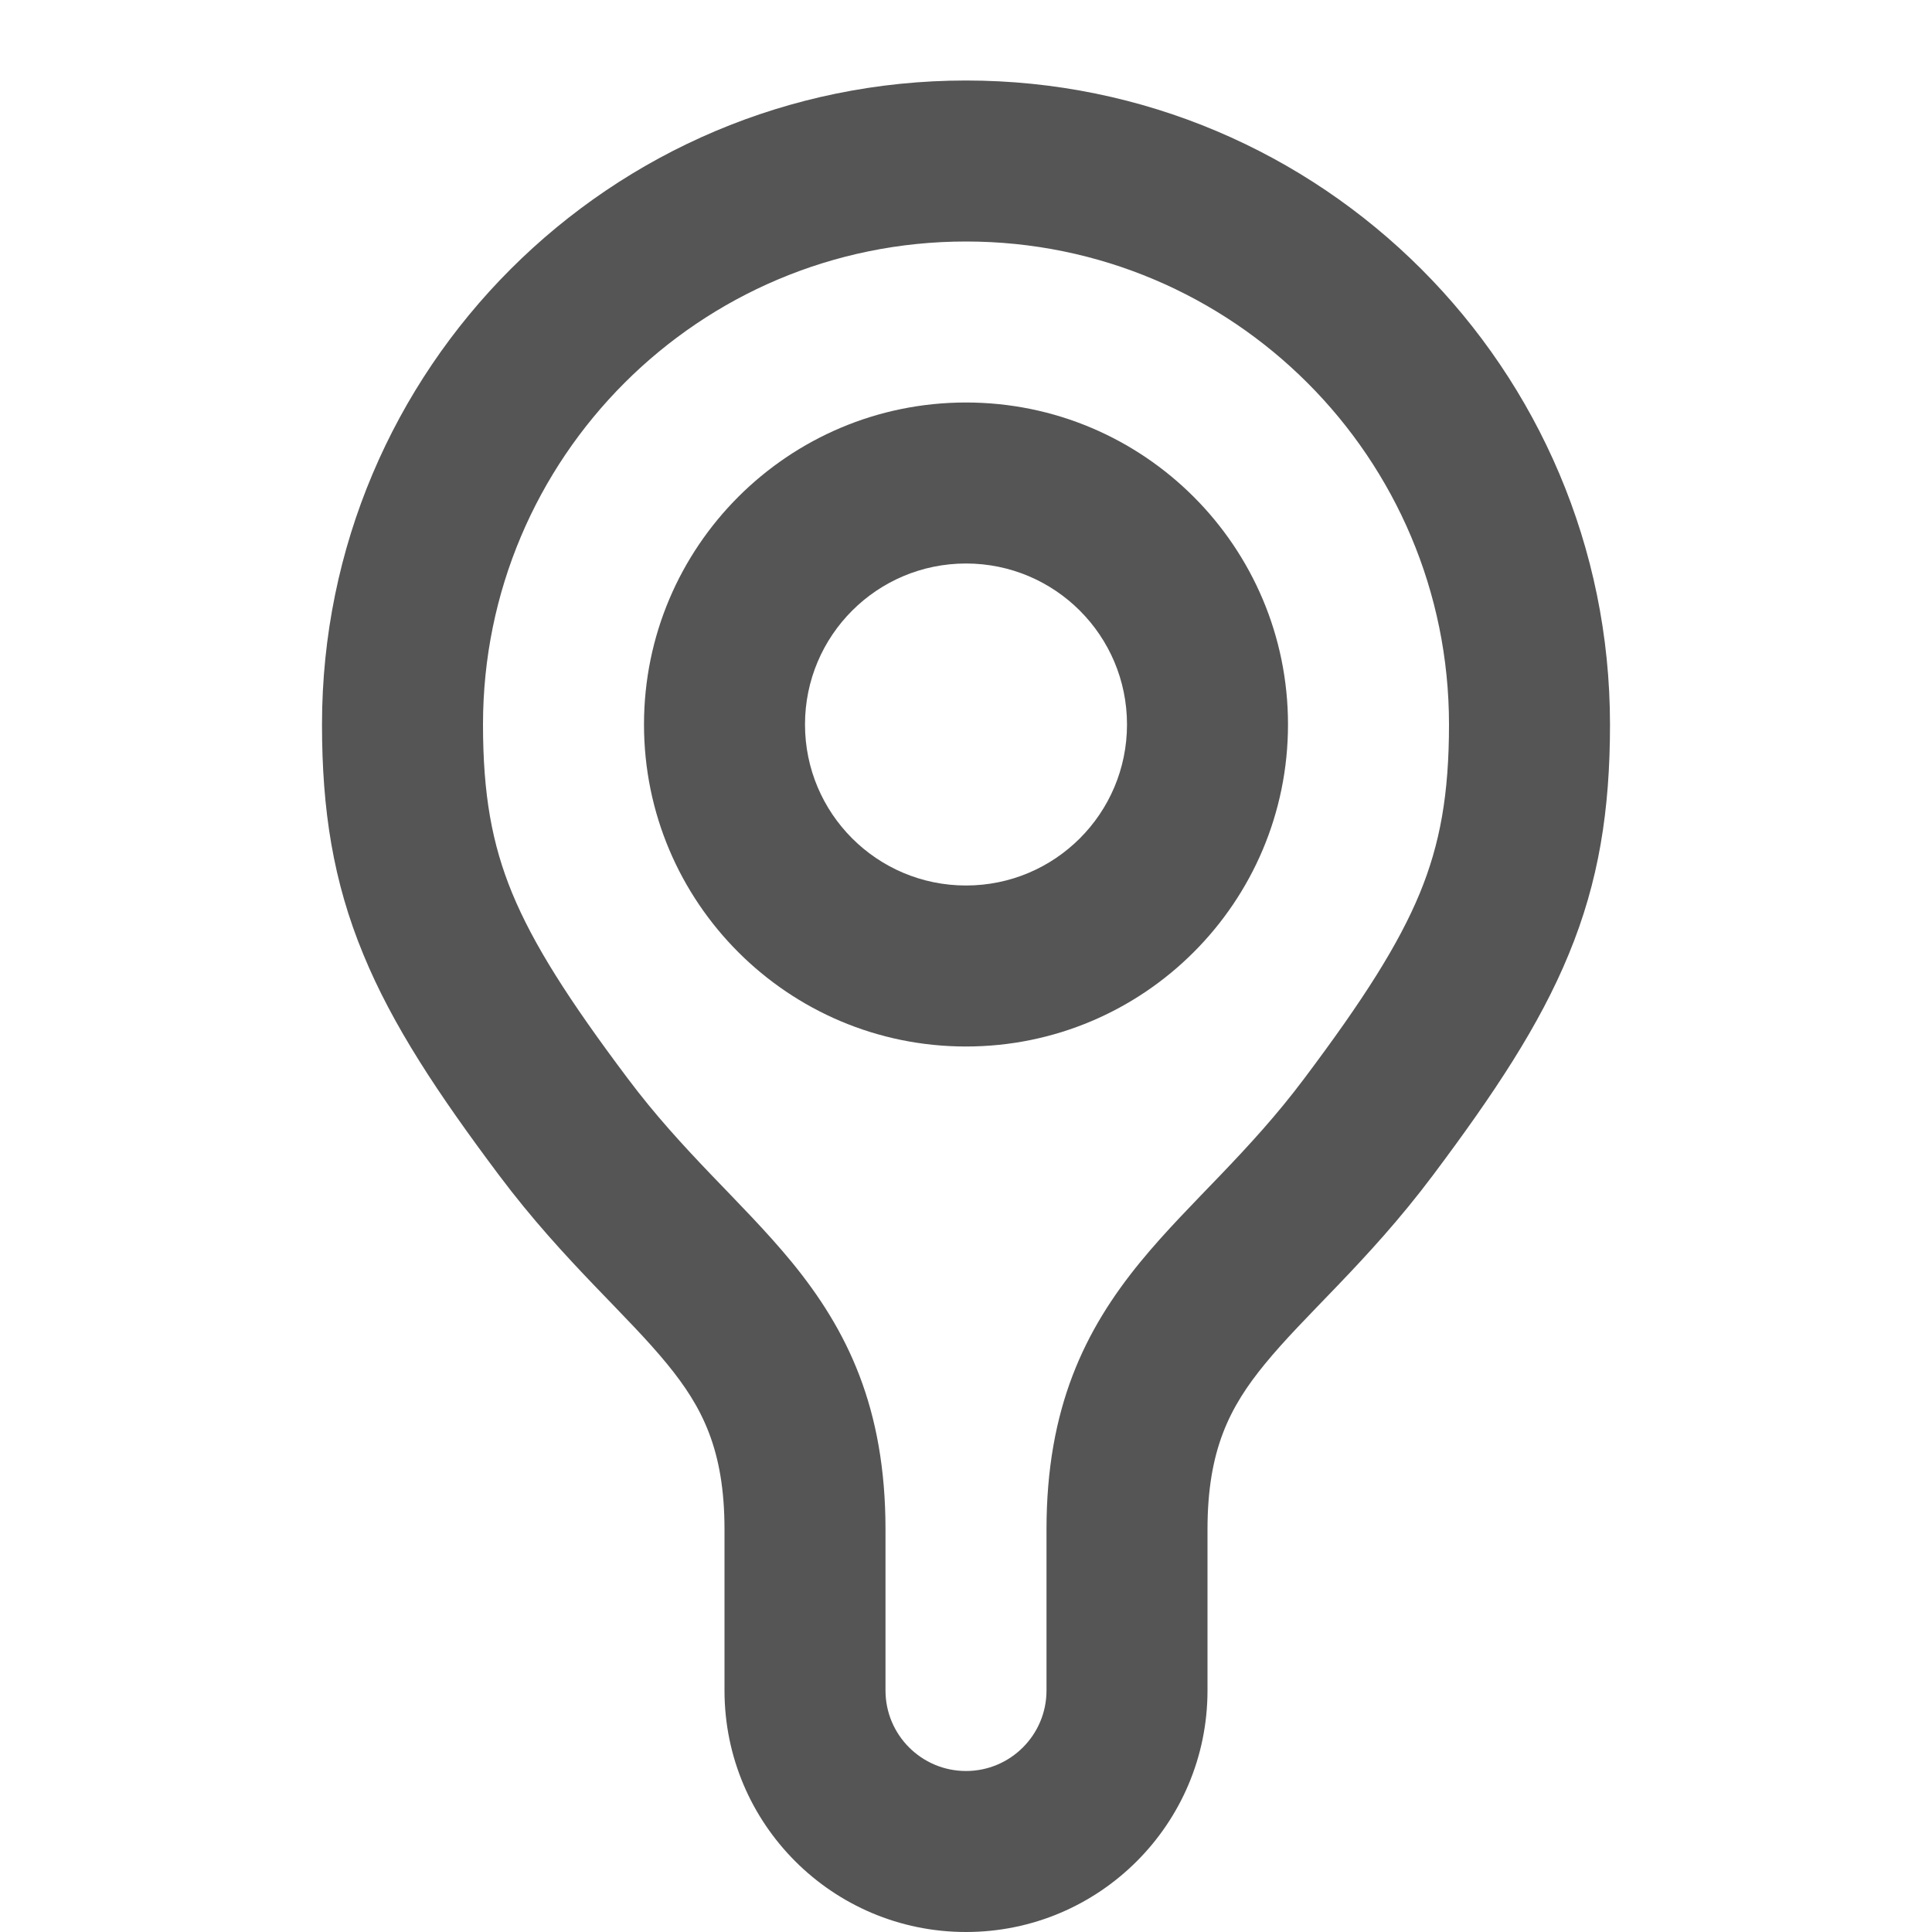
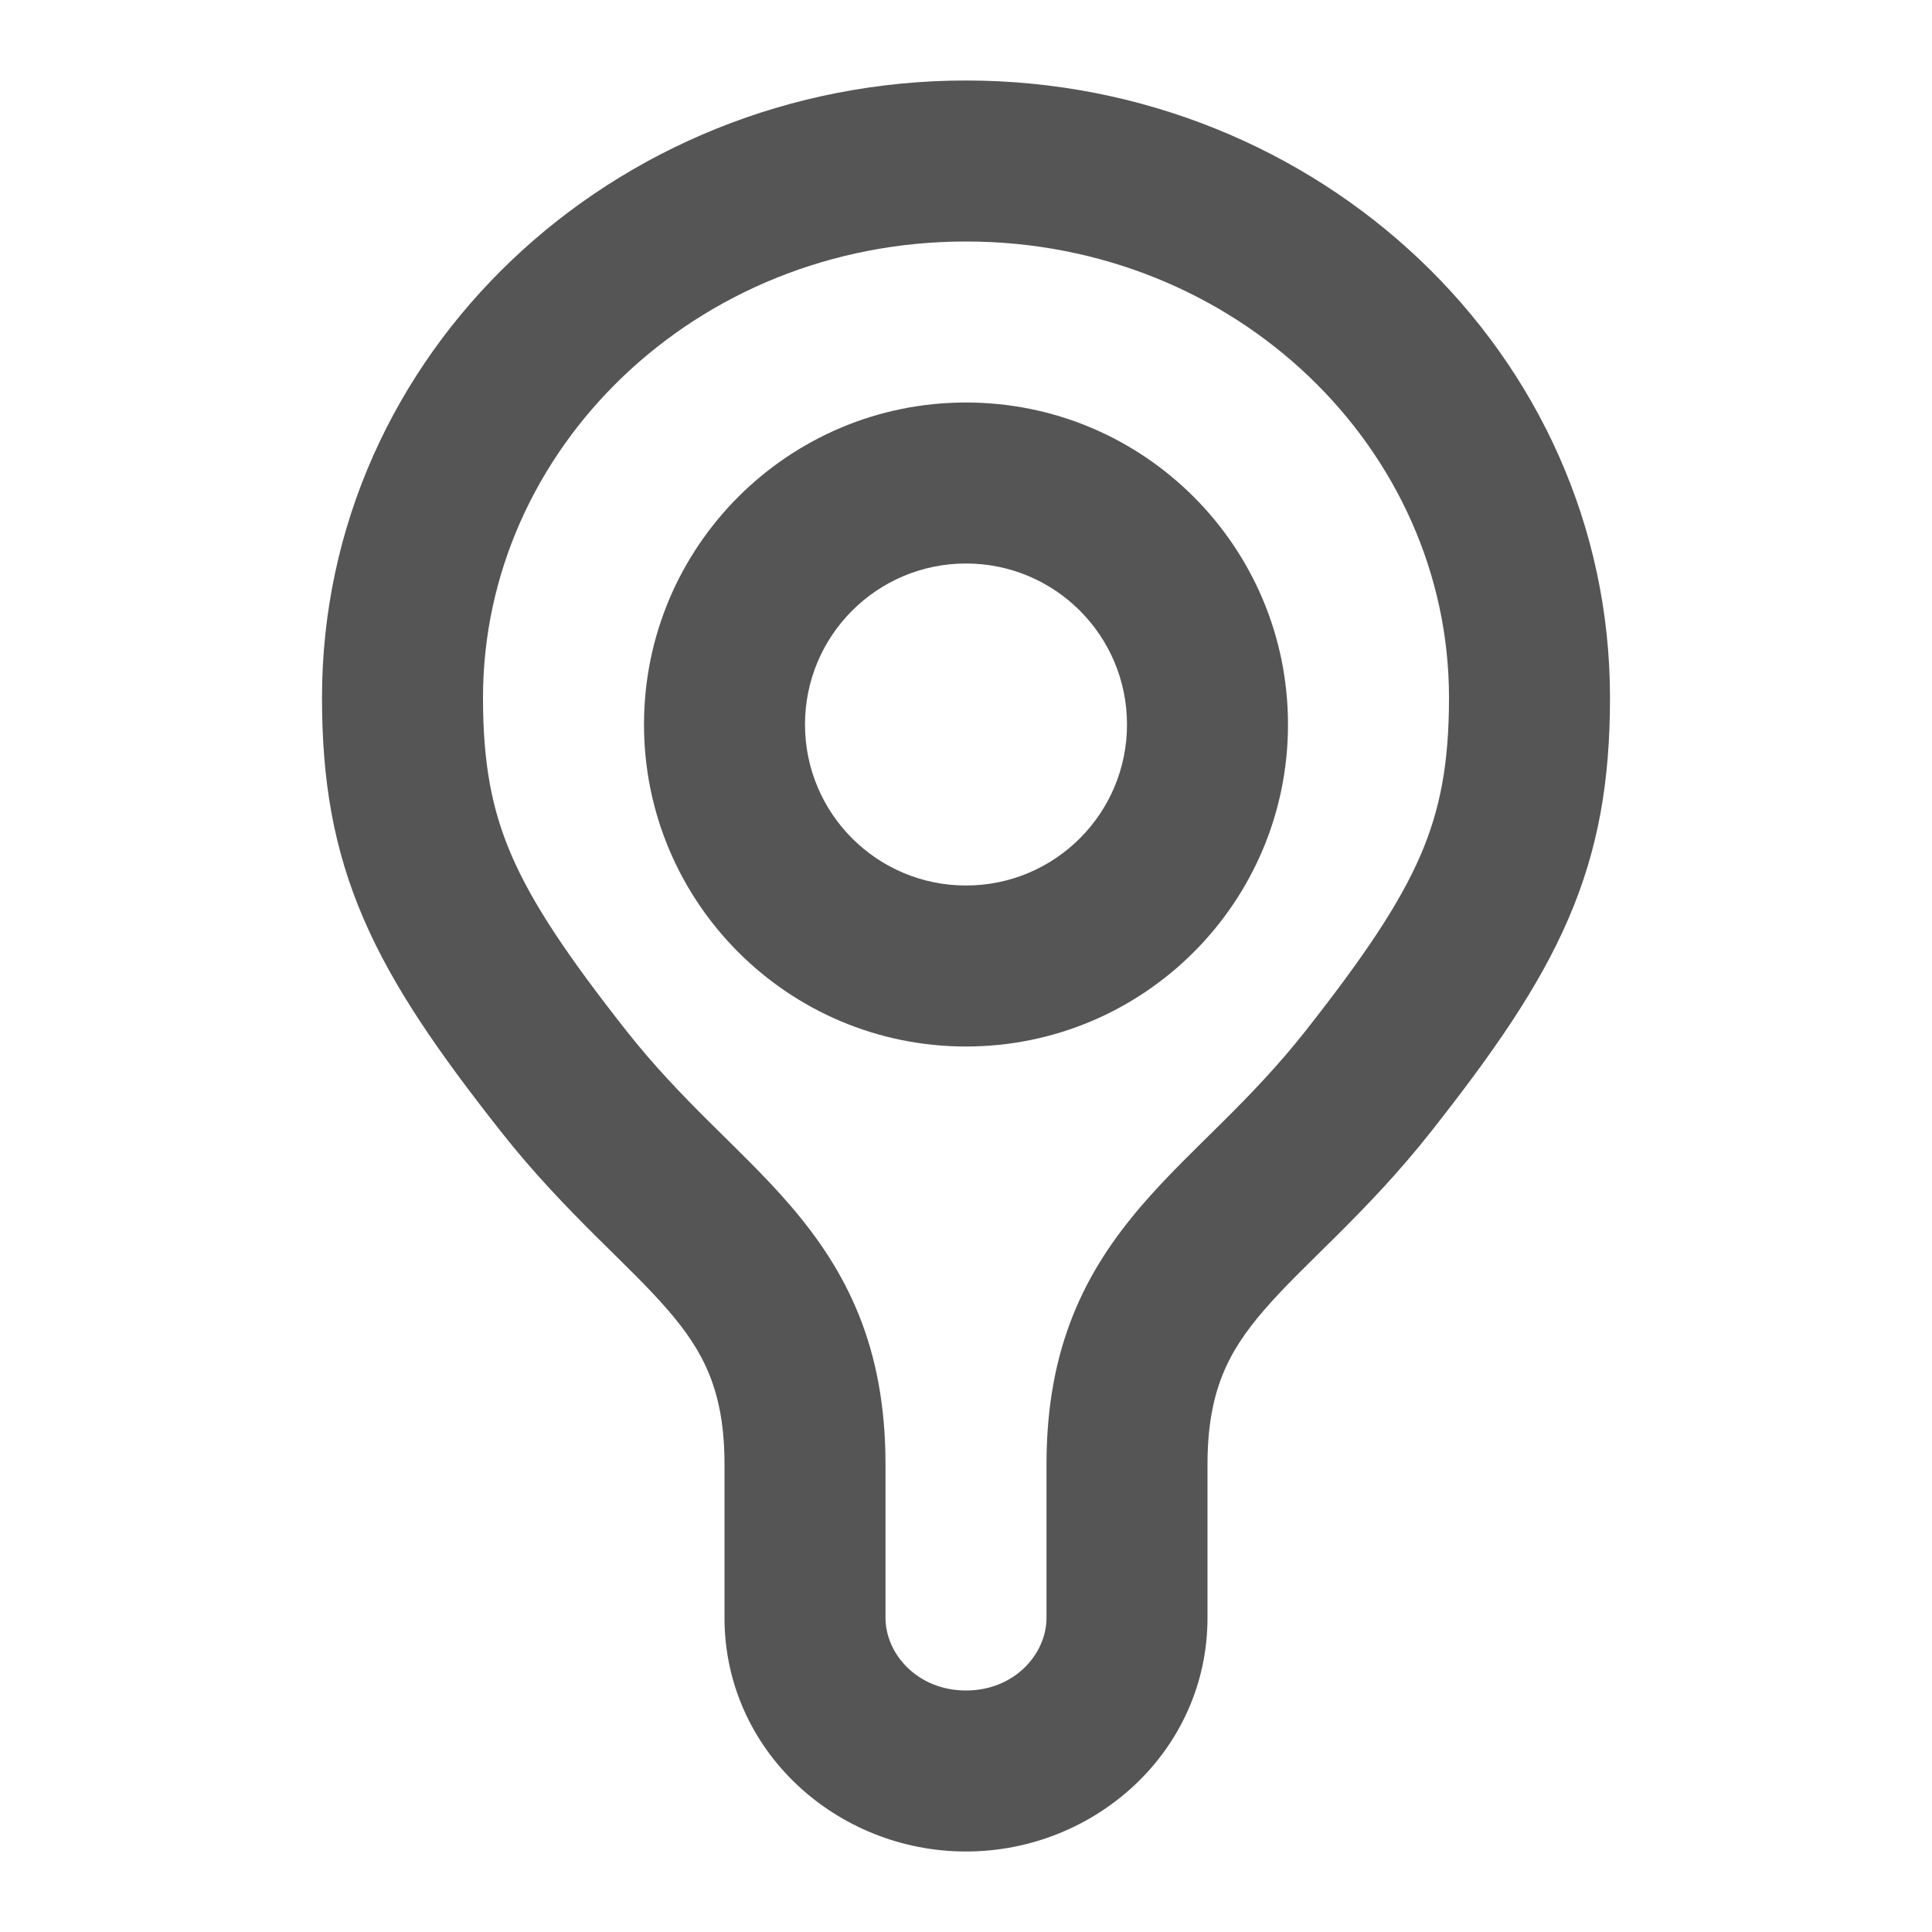
<svg xmlns="http://www.w3.org/2000/svg" width="24" height="24" viewBox="0 0 24 24" fill="none">
-   <path fill-rule="evenodd" clip-rule="evenodd" d="M12 5C14.209 5 16 6.791 16 9C16 11.209 14.209 13 12 13C9.791 13 8 11.209 8 9C8 6.791 9.791 5 12 5ZM12 7C10.895 7 10 7.895 10 9C10 10.105 10.895 11 12 11C13.105 11 14 10.105 14 9C14 7.895 13.105 7 12 7Z" fill="#555555" />
-   <path fill-rule="evenodd" clip-rule="evenodd" d="M12 1C16.418 1 20 4.582 20 9C20 10.064 19.861 10.95 19.487 11.855C19.125 12.736 18.56 13.586 17.8 14.6C17.389 15.148 16.982 15.588 16.621 15.965C16.247 16.355 15.961 16.641 15.712 16.945C15.275 17.479 15 18.011 15 19V21C15 22.657 13.657 24 12 24C10.343 24 9 22.657 9 21V19C9 18.011 8.725 17.479 8.288 16.945C8.039 16.641 7.753 16.355 7.379 15.965C7.018 15.588 6.611 15.148 6.2 14.6C5.44 13.586 4.875 12.736 4.513 11.855C4.139 10.95 4 10.064 4 9C4 4.582 7.582 1 12 1ZM12 3C8.686 3 6 5.686 6 9C6 9.868 6.111 10.483 6.362 11.094C6.625 11.73 7.06 12.415 7.8 13.4C8.139 13.852 8.482 14.224 8.824 14.582C9.153 14.926 9.523 15.297 9.837 15.68C10.525 16.521 11 17.489 11 19V21C11 21.552 11.448 22 12 22C12.552 22 13 21.552 13 21V19C13 17.489 13.475 16.521 14.163 15.68C14.476 15.297 14.847 14.926 15.176 14.582C15.518 14.224 15.861 13.852 16.2 13.4C16.94 12.415 17.375 11.73 17.638 11.094C17.889 10.483 18 9.868 18 9C18 5.686 15.314 3 12 3Z" fill="#555555" />
+   <path d="M18 8.667C18 5.583 15.36 3 12 3C8.64 3 6 5.583 6 8.667C6 9.484 6.109 10.057 6.355 10.627C6.614 11.225 7.046 11.871 7.785 12.81C8.123 13.238 8.464 13.592 8.807 13.933C9.135 14.259 9.507 14.613 9.821 14.979C10.514 15.786 11 16.725 11 18.19V20.096C11 20.55 11.401 21 12 21C12.599 21 13 20.55 13 20.096V18.19C13 16.725 13.486 15.786 14.179 14.979C14.493 14.613 14.865 14.259 15.193 13.933C15.536 13.592 15.877 13.238 16.215 12.81C16.954 11.871 17.386 11.225 17.645 10.627C17.891 10.057 18 9.484 18 8.667ZM20 8.667C20 9.691 19.859 10.546 19.48 11.421C19.114 12.268 18.546 13.081 17.785 14.047C17.373 14.571 16.964 14.992 16.604 15.351C16.229 15.723 15.944 15.994 15.696 16.282C15.264 16.785 15 17.275 15 18.19V20.096C15 21.745 13.61 23 12 23C10.39 23 9 21.745 9 20.096V18.19C9 17.275 8.736 16.785 8.304 16.282C8.056 15.994 7.771 15.723 7.396 15.351C7.036 14.992 6.627 14.571 6.215 14.047C5.454 13.081 4.886 12.268 4.52 11.421C4.141 10.546 4 9.691 4 8.667C4 4.387 7.628 1 12 1C16.372 1 20 4.387 20 8.667Z" fill="#555555" />
+   <path d="M14 9C14 7.895 13.105 7 12 7C10.895 7 10 7.895 10 9C10 10.105 10.895 11 12 11C13.105 11 14 10.105 14 9ZM16 9C16 11.209 14.209 13 12 13C9.791 13 8 11.209 8 9C8 6.791 9.791 5 12 5C14.209 5 16 6.791 16 9Z" fill="#555555" />
</svg>
